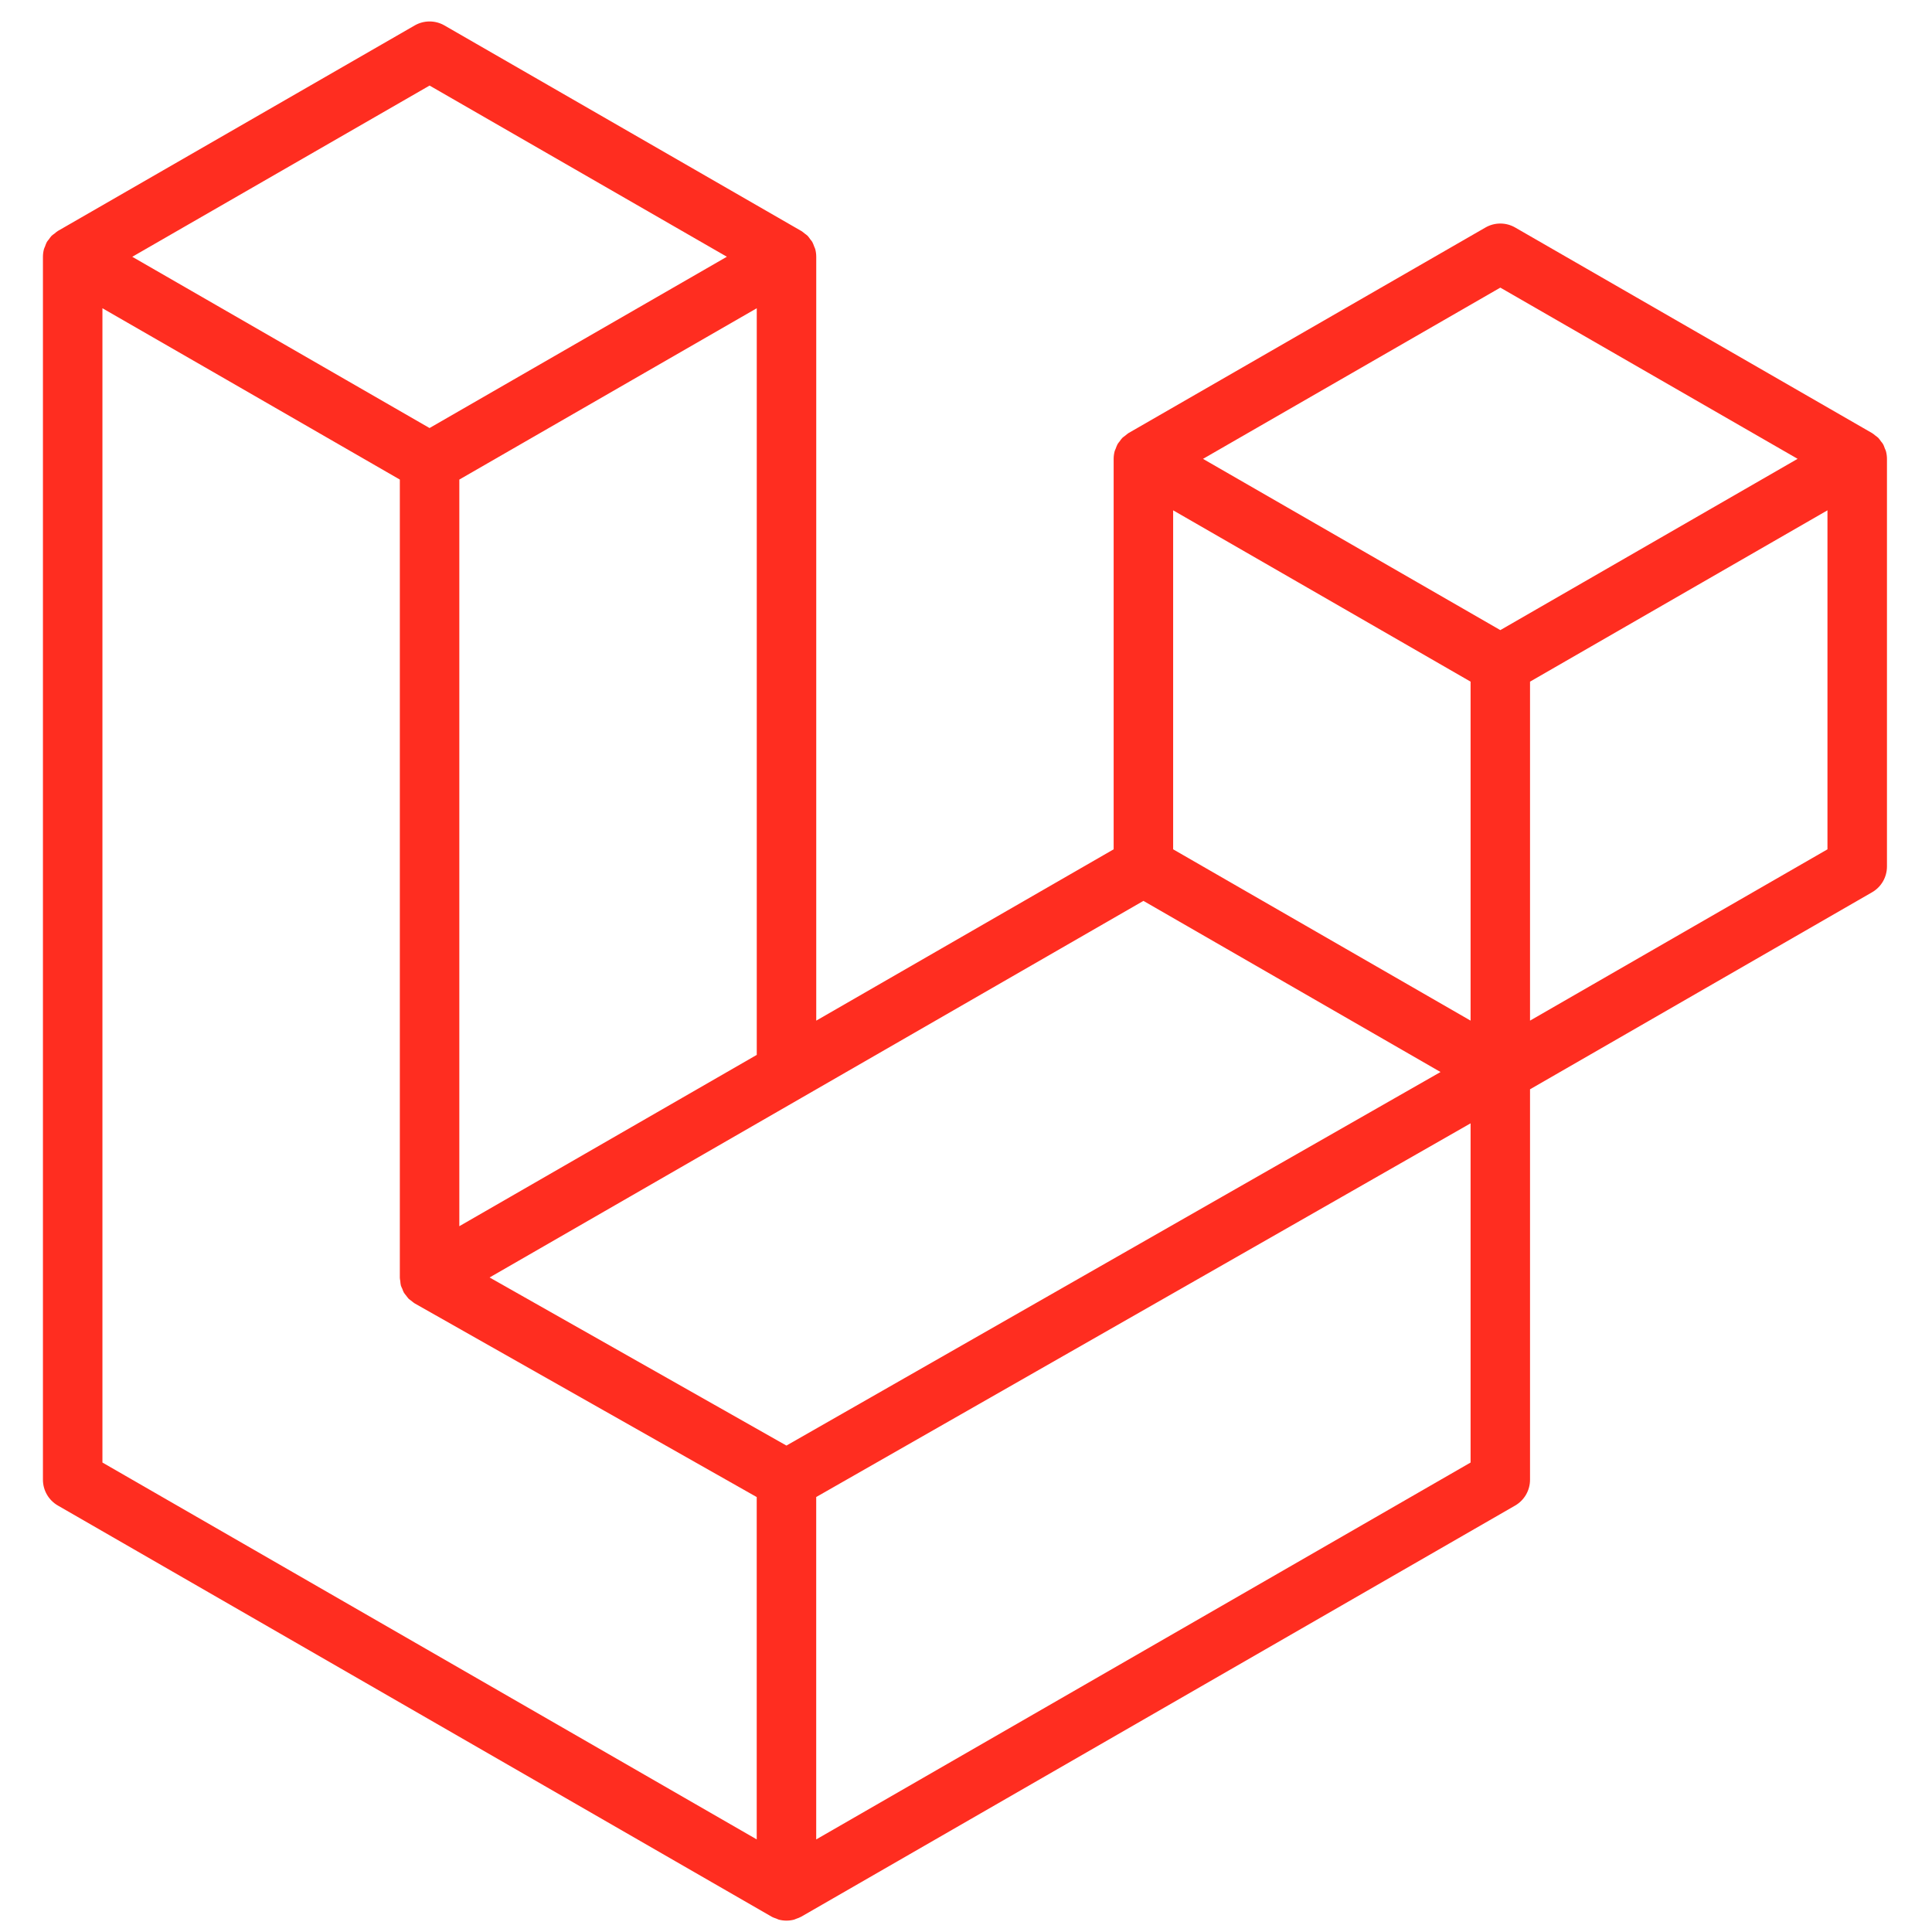
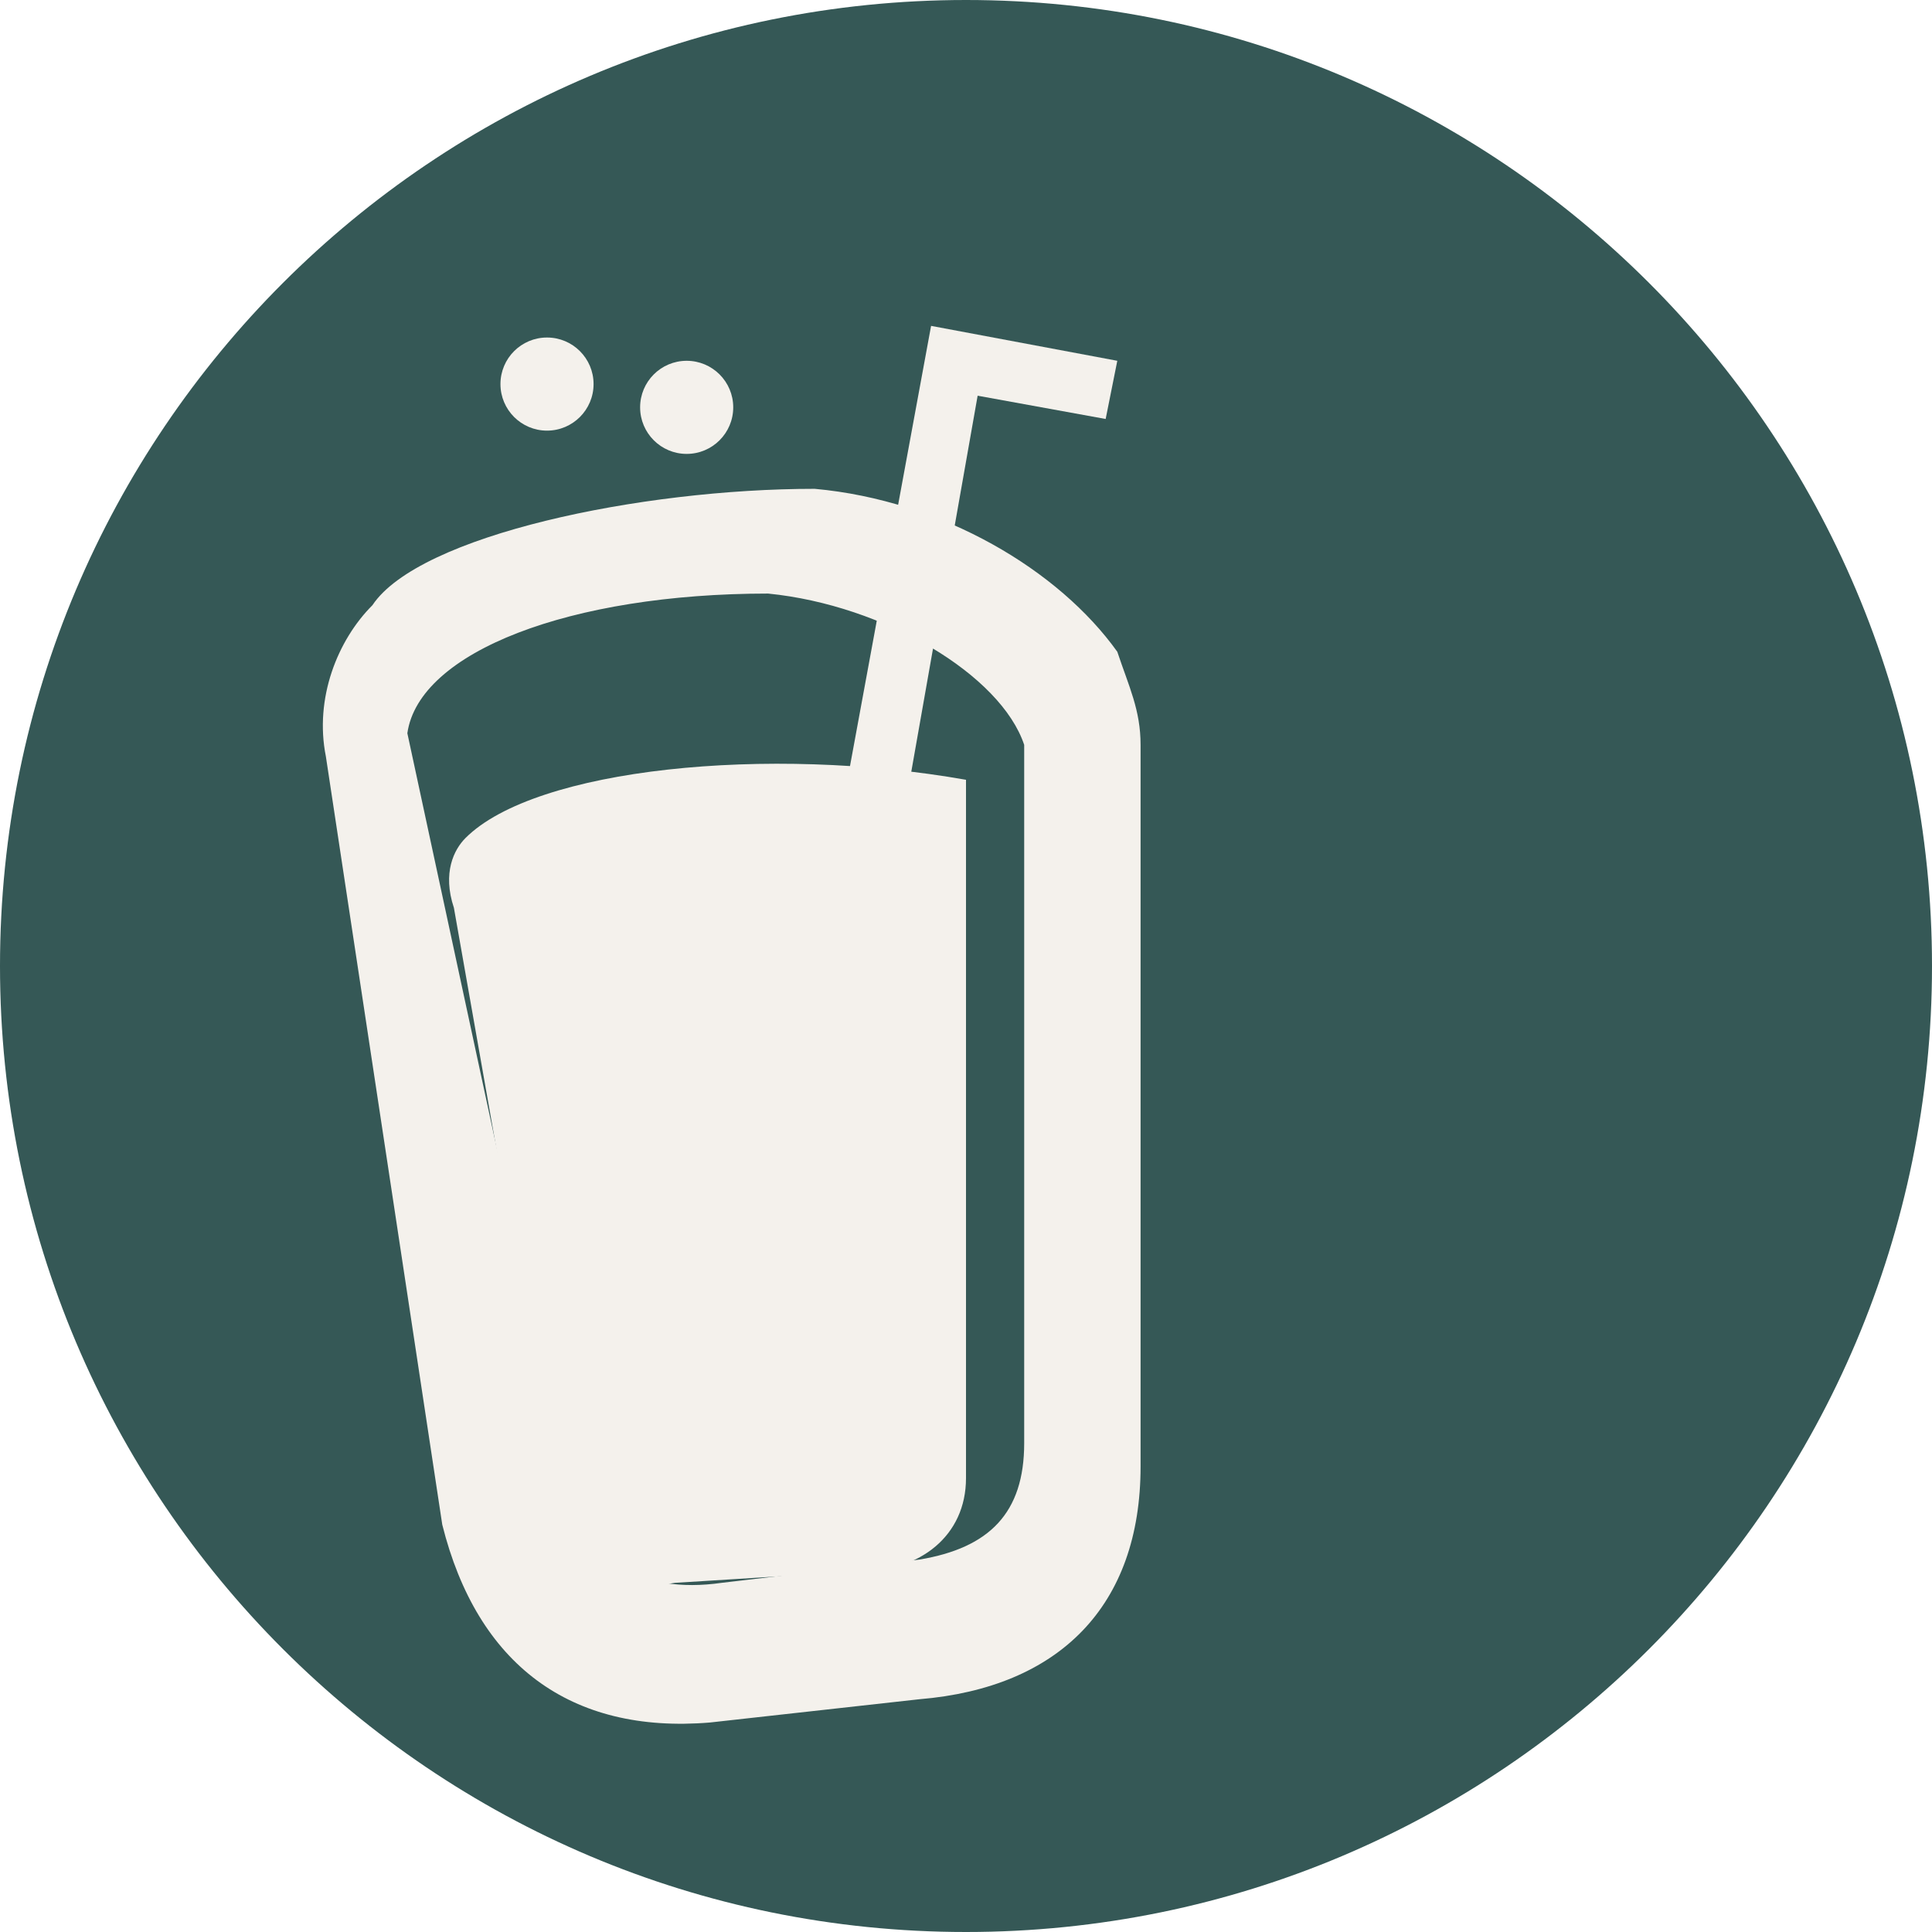
- <svg xmlns="http://www.w3.org/2000/svg" width="166" height="166" viewBox="0 0 166 166" fill="none">
-   <path fill-rule="evenodd" clip-rule="evenodd" d="M162.041 38.759C162.099 38.977 162.129 39.201 162.13 39.426V74.452C162.13 74.902 162.011 75.344 161.786 75.733C161.561 76.122 161.237 76.444 160.847 76.668L131.462 93.594V127.141C131.462 128.054 130.977 128.897 130.186 129.357L68.847 164.683C68.707 164.763 68.554 164.814 68.401 164.868C68.343 164.887 68.289 164.922 68.228 164.938C67.8 165.051 67.349 165.051 66.92 164.938C66.85 164.919 66.786 164.881 66.719 164.855C66.579 164.804 66.432 164.76 66.298 164.683L4.972 129.357C4.583 129.133 4.259 128.81 4.034 128.421C3.808 128.032 3.69 127.591 3.689 127.141L3.689 22.063C3.689 21.834 3.721 21.61 3.779 21.393C3.798 21.32 3.843 21.253 3.868 21.179C3.916 21.045 3.961 20.908 4.031 20.783C4.079 20.7 4.149 20.633 4.206 20.557C4.28 20.454 4.347 20.349 4.433 20.26C4.506 20.186 4.602 20.132 4.685 20.068C4.778 19.992 4.861 19.909 4.966 19.848L35.633 2.185C36.022 1.961 36.462 1.844 36.91 1.844C37.358 1.844 37.798 1.961 38.186 2.185L68.851 19.848H68.857C68.959 19.912 69.045 19.992 69.138 20.065C69.221 20.129 69.313 20.186 69.387 20.257C69.476 20.349 69.54 20.454 69.616 20.557C69.671 20.633 69.744 20.7 69.789 20.783C69.862 20.911 69.904 21.045 69.955 21.179C69.98 21.253 70.025 21.32 70.044 21.396C70.103 21.614 70.133 21.838 70.133 22.063V87.694L95.686 72.974V39.423C95.686 39.2 95.718 38.973 95.775 38.759C95.798 38.683 95.839 38.615 95.865 38.542C95.916 38.408 95.96 38.271 96.031 38.146C96.079 38.063 96.149 37.996 96.203 37.92C96.279 37.818 96.343 37.712 96.433 37.623C96.506 37.549 96.599 37.495 96.681 37.431C96.777 37.355 96.86 37.272 96.962 37.211L127.633 19.548C128.021 19.324 128.461 19.206 128.91 19.206C129.358 19.206 129.798 19.324 130.186 19.548L160.85 37.211C160.959 37.275 161.042 37.355 161.137 37.428C161.217 37.492 161.31 37.549 161.383 37.62C161.473 37.712 161.536 37.818 161.613 37.92C161.67 37.996 161.741 38.063 161.785 38.146C161.859 38.271 161.9 38.408 161.951 38.542C161.98 38.615 162.021 38.683 162.041 38.759ZM157.018 72.974V43.848L146.287 50.028L131.462 58.568V87.694L157.021 72.974H157.018ZM126.354 125.663V96.518L111.771 104.85L70.13 128.626V158.046L126.354 125.663ZM8.801 26.485V125.663L65.018 158.043V128.629L35.649 112L35.64 111.994L35.627 111.988C35.528 111.93 35.445 111.847 35.353 111.777C35.273 111.713 35.18 111.662 35.11 111.592L35.104 111.582C35.021 111.502 34.963 111.403 34.893 111.314C34.829 111.228 34.753 111.154 34.702 111.065L34.699 111.055C34.641 110.96 34.606 110.845 34.565 110.736C34.523 110.64 34.469 110.551 34.443 110.449C34.411 110.328 34.405 110.197 34.392 110.072C34.379 109.976 34.354 109.881 34.354 109.785V109.778V41.205L19.532 32.662L8.801 26.485ZM36.913 7.35L11.364 22.063L36.907 36.777L62.453 22.06L36.907 7.35H36.913ZM50.2 99.174L65.022 90.637V26.485L54.291 32.665L39.466 41.205V105.357L50.2 99.174ZM128.91 24.713L103.363 39.426L128.91 54.14L154.453 39.423L128.91 24.713ZM126.354 58.568L111.529 50.028L100.798 43.848V72.974L115.619 81.511L126.354 87.694V58.568ZM67.571 124.205L105.042 102.803L123.772 92.109L98.245 77.405L68.854 94.334L42.066 109.762L67.571 124.205Z" fill="#FF2D20" />
+ <svg xmlns="http://www.w3.org/2000/svg" viewBox="0 0 166 166" role="img" aria-label="Haget">
+   <circle cx="83" cy="83" r="83" fill="#355856" />
+   <g fill="#f4f1ec">
+     <path d="M32 52C36 46 55 42 70 42L66 51C49 51 36 56 35 63L49 128C50 134 55 137 62 136L79 134C85 133 88 130 88 124V64C86 58 76 52 66 51L70 42C81 43 91 49 96 56C97 59 98 61 98 64V126C98 138 91 145 79 146L61 148C49 149 41 143 38 131L28 65C27 60 29 55 32 52Z" />
+     <path d="M40 72C46 66 66 64 83 67L83 127C83 132 79 135 74 135L58 136C52 137 49 134 48 129L39 78C38 75 39 73 40 72Z" />
+     <path d="M73 66L80 28L96 31L95 36L84 34L78 68Z" />
+     <circle cx="47" cy="33" r="4" />
+     <circle cx="59" cy="35" r="4" />
+   </g>
</svg>
